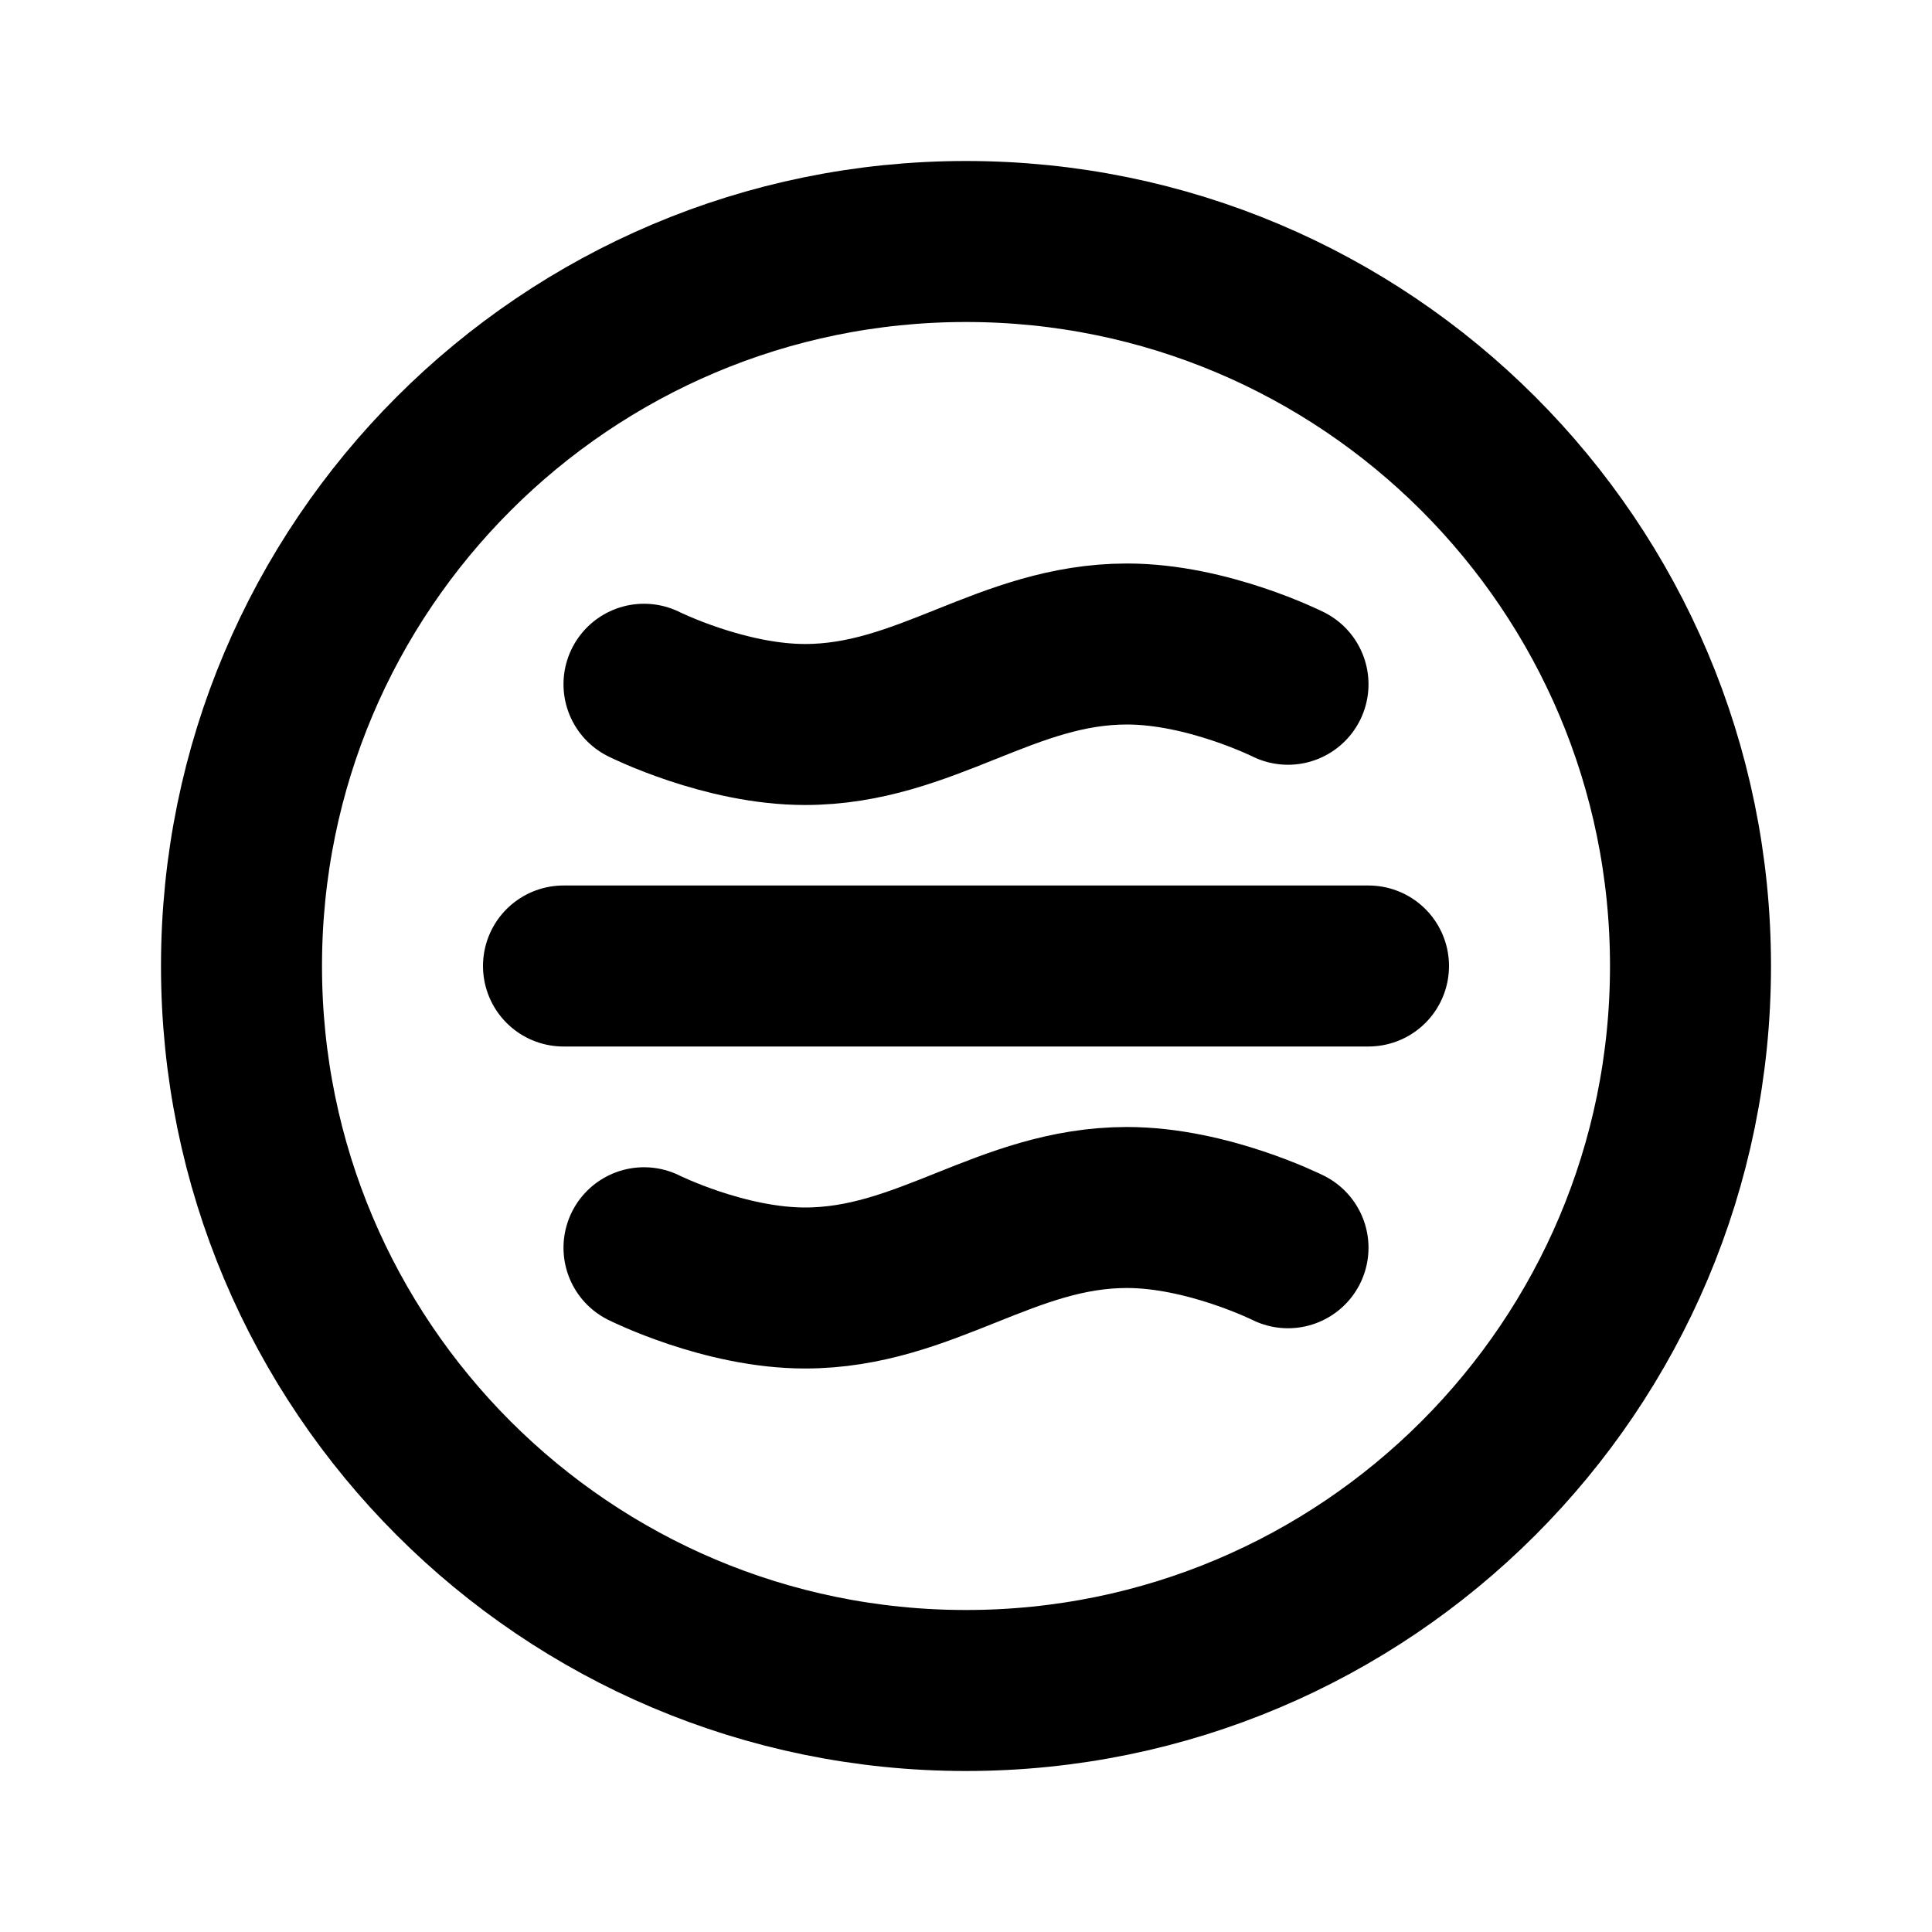
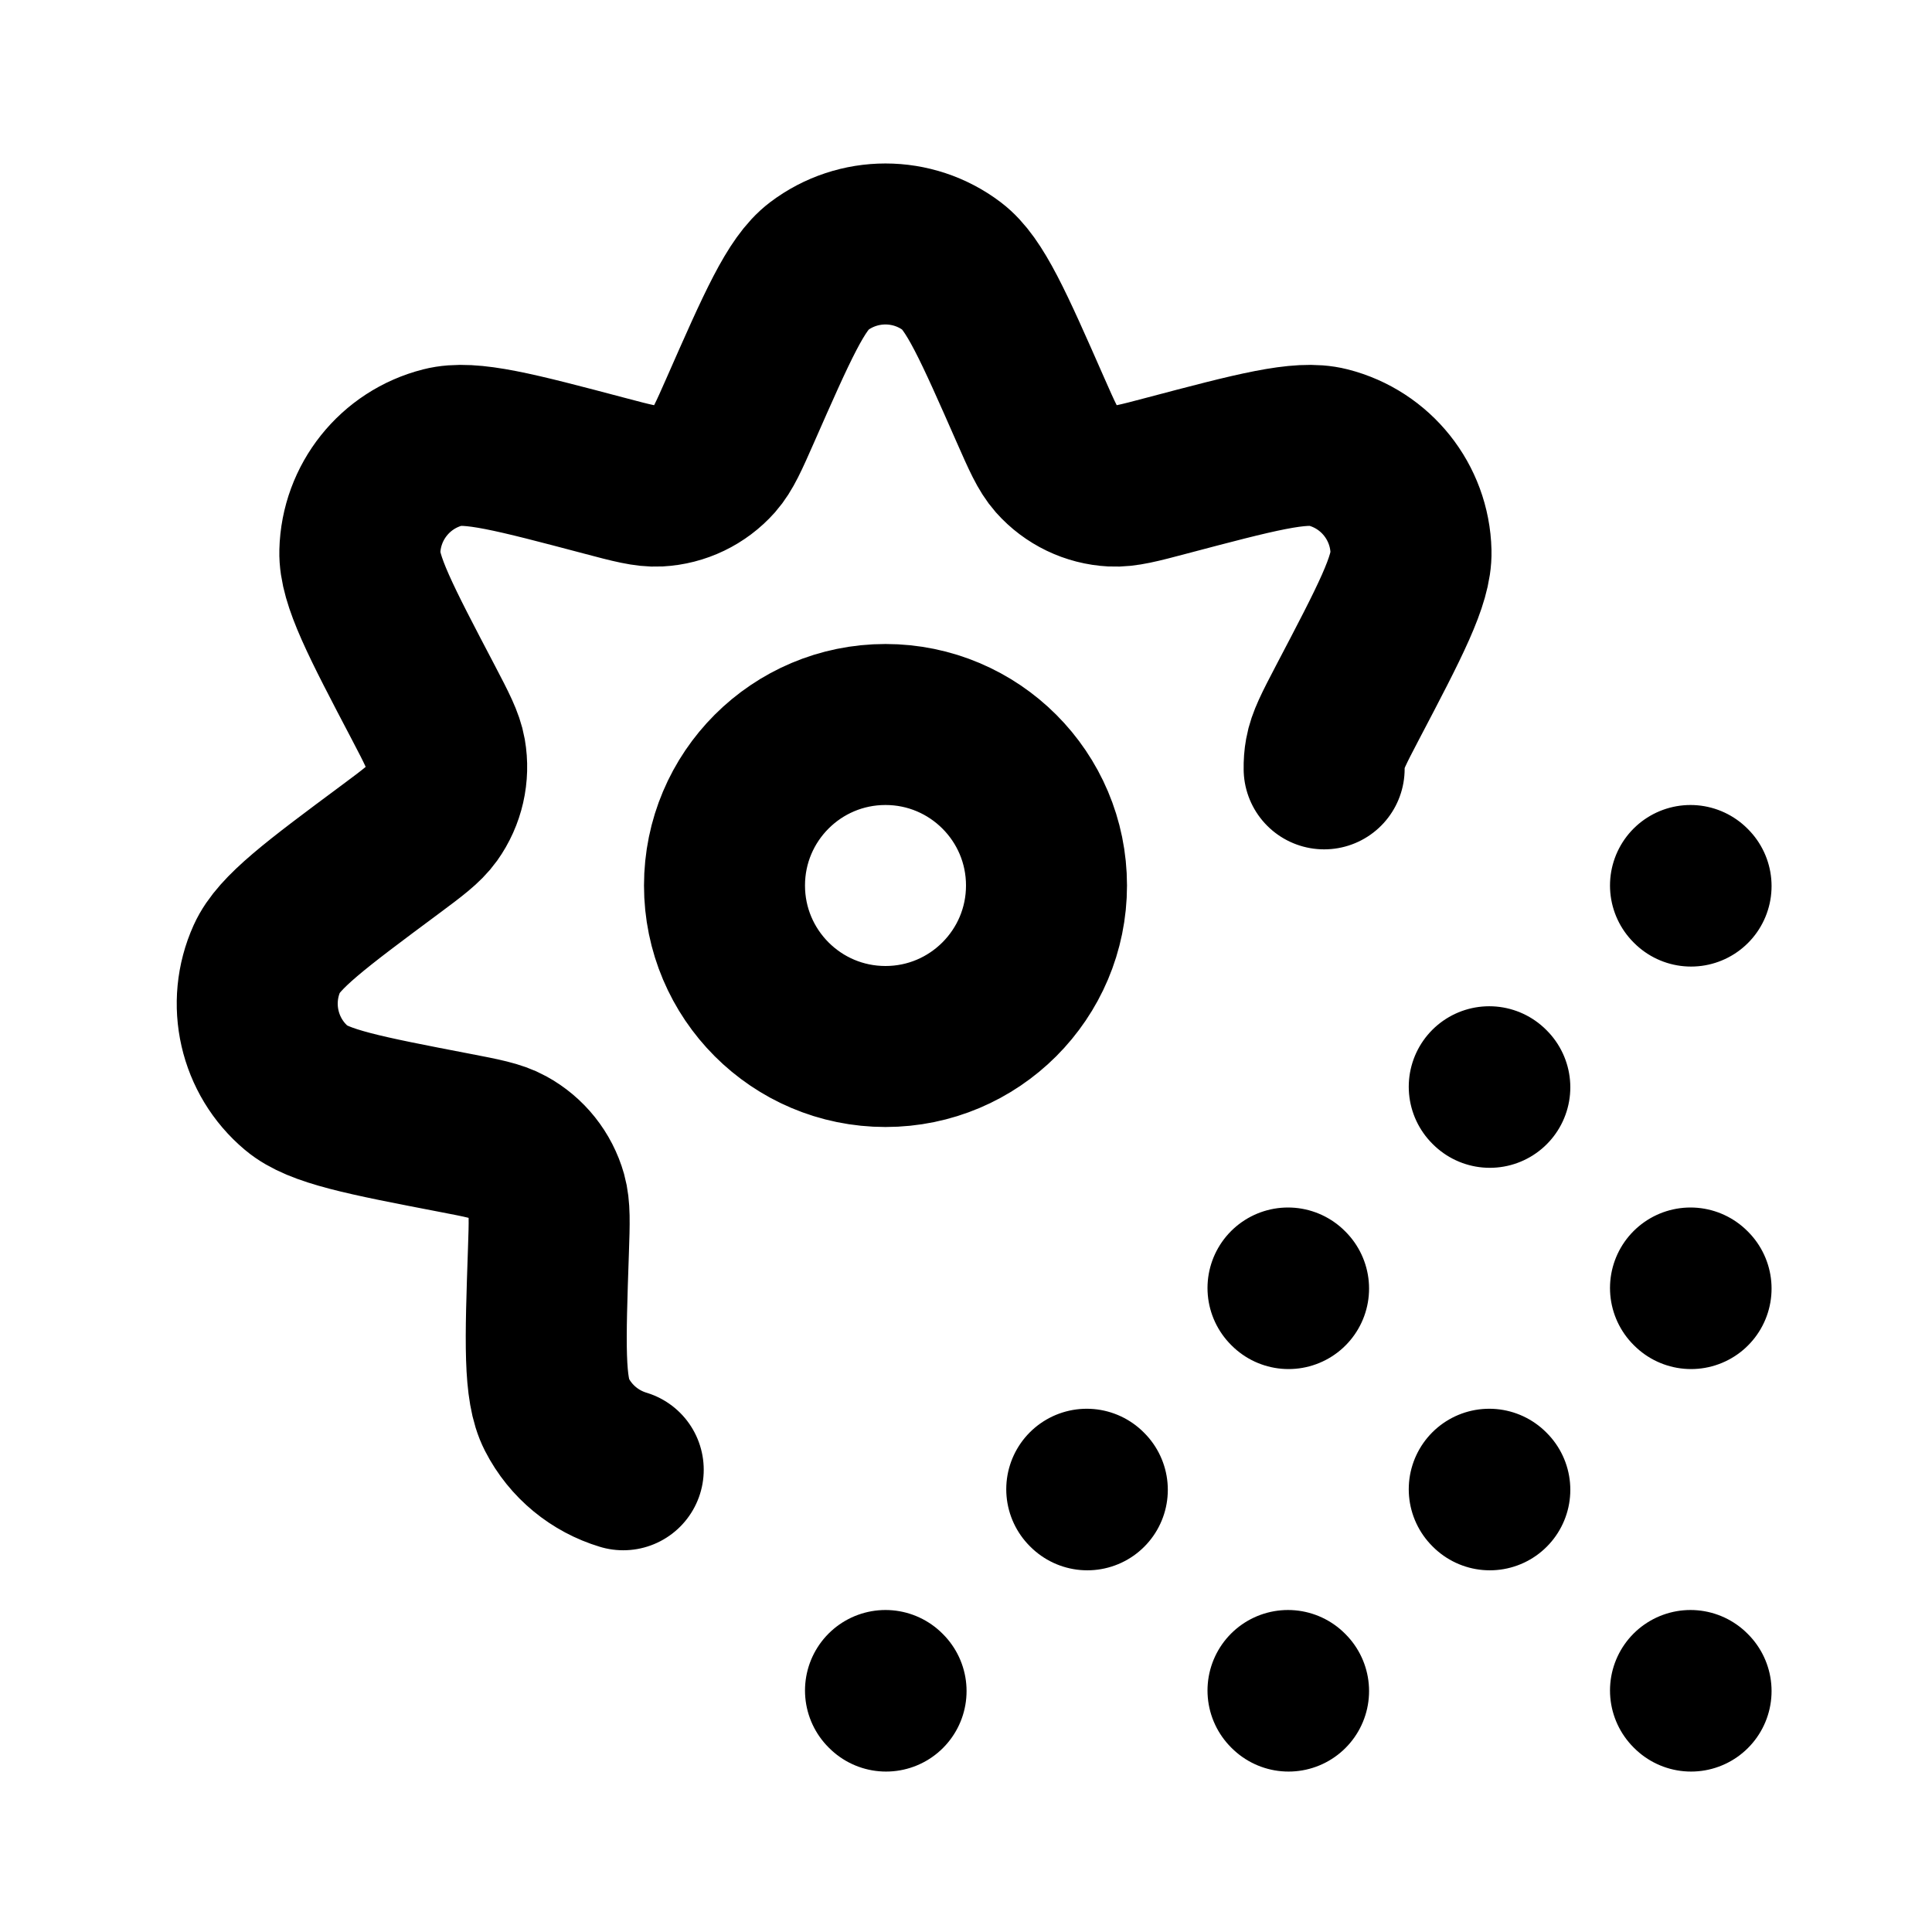
<svg xmlns="http://www.w3.org/2000/svg" width="800px" height="800px" viewBox="0 0 24 24" fill="none">
-   <path d="M7 12H17M8 8.5C8 8.5 9 9 10 9C11.5 9 12.5 8 14 8C15 8 16 8.5 16 8.5M8 15.5C8 15.5 9 16 10 16C11.5 16 12.5 15 14 15C15 15 16 15.5 16 15.5M21 12C21 16.971 16.971 21 12 21C7.029 21 3 16.971 3 12C3 7.029 7.029 3 12 3C16.971 3 21 7.029 21 12Z" stroke="#000000" stroke-width="2" stroke-linecap="round" stroke-linejoin="round" />
+   <path d="M21 21L21.007 21.007M21 16L21.007 16.007M21 11L21.007 11.007M18.5 13.5L18.507 13.507M13.5 18.5L13.507 18.507M18.5 18.5L18.507 18.507M16 16L16.007 16.007M11 21L11.007 21.007M16 21L16.007 21.007M16.449 9.551C16.448 9.486 16.452 9.421 16.464 9.356C16.491 9.202 16.573 9.045 16.737 8.731C17.27 7.715 17.537 7.207 17.528 6.852C17.513 6.238 17.091 5.709 16.496 5.558C16.151 5.47 15.597 5.617 14.488 5.91C14.145 6.001 13.974 6.046 13.818 6.038C13.55 6.024 13.299 5.903 13.121 5.703C13.017 5.585 12.946 5.423 12.803 5.099C12.341 4.049 12.11 3.524 11.827 3.309C11.338 2.938 10.661 2.938 10.171 3.309C9.888 3.524 9.657 4.049 9.195 5.099C9.052 5.423 8.981 5.585 8.877 5.703C8.699 5.903 8.448 6.024 8.18 6.038C8.024 6.046 7.853 6.001 7.51 5.91C6.401 5.617 5.847 5.47 5.502 5.558C4.907 5.709 4.485 6.238 4.47 6.852C4.461 7.207 4.728 7.715 5.261 8.731C5.425 9.045 5.507 9.202 5.534 9.356C5.58 9.62 5.518 9.892 5.362 10.11C5.271 10.237 5.129 10.343 4.845 10.554C3.924 11.238 3.463 11.581 3.317 11.904C3.064 12.464 3.215 13.124 3.685 13.518C3.958 13.747 4.521 13.855 5.647 14.072C5.995 14.139 6.169 14.172 6.307 14.248C6.542 14.376 6.716 14.594 6.789 14.852C6.831 15.003 6.825 15.18 6.813 15.534C6.774 16.68 6.754 17.254 6.916 17.57C7.091 17.911 7.393 18.153 7.742 18.258M13 11C13 12.104 12.104 13 11 13C9.895 13 9 12.104 9 11C9 9.895 9.895 9 11 9C12.104 9 13 9.895 13 11Z" stroke="#000000" stroke-width="2" stroke-linecap="round" />
</svg>
